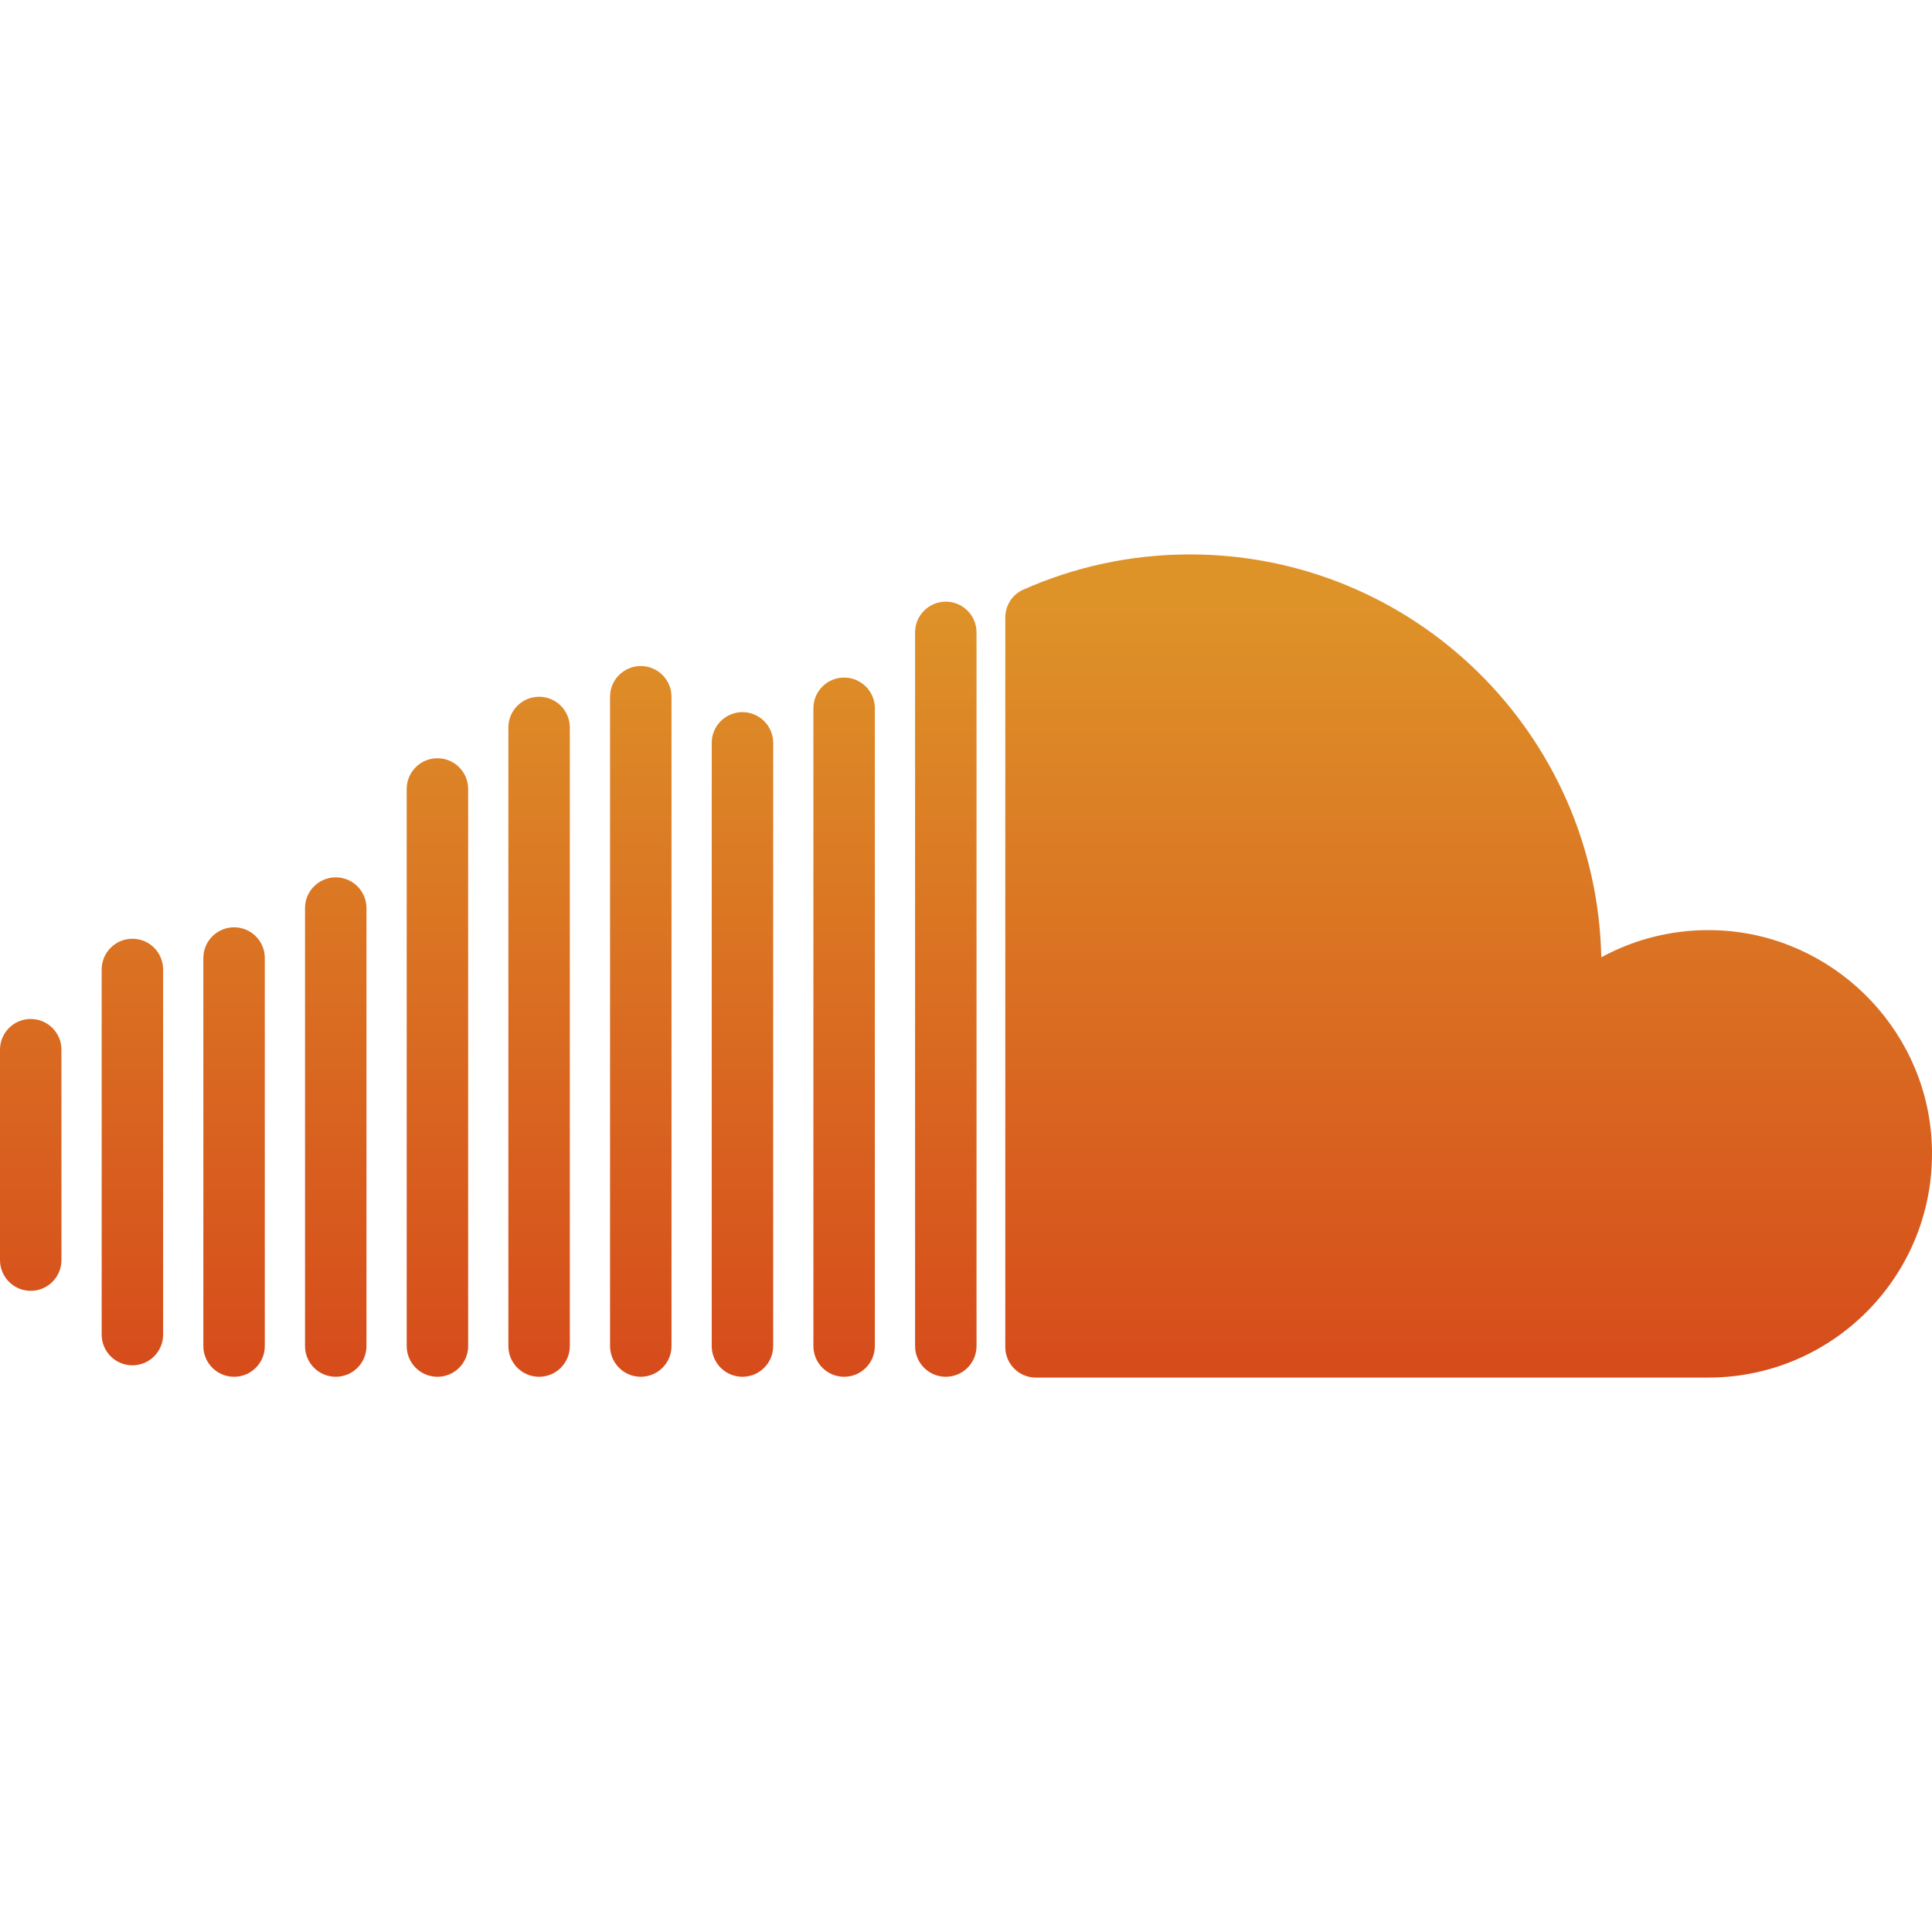
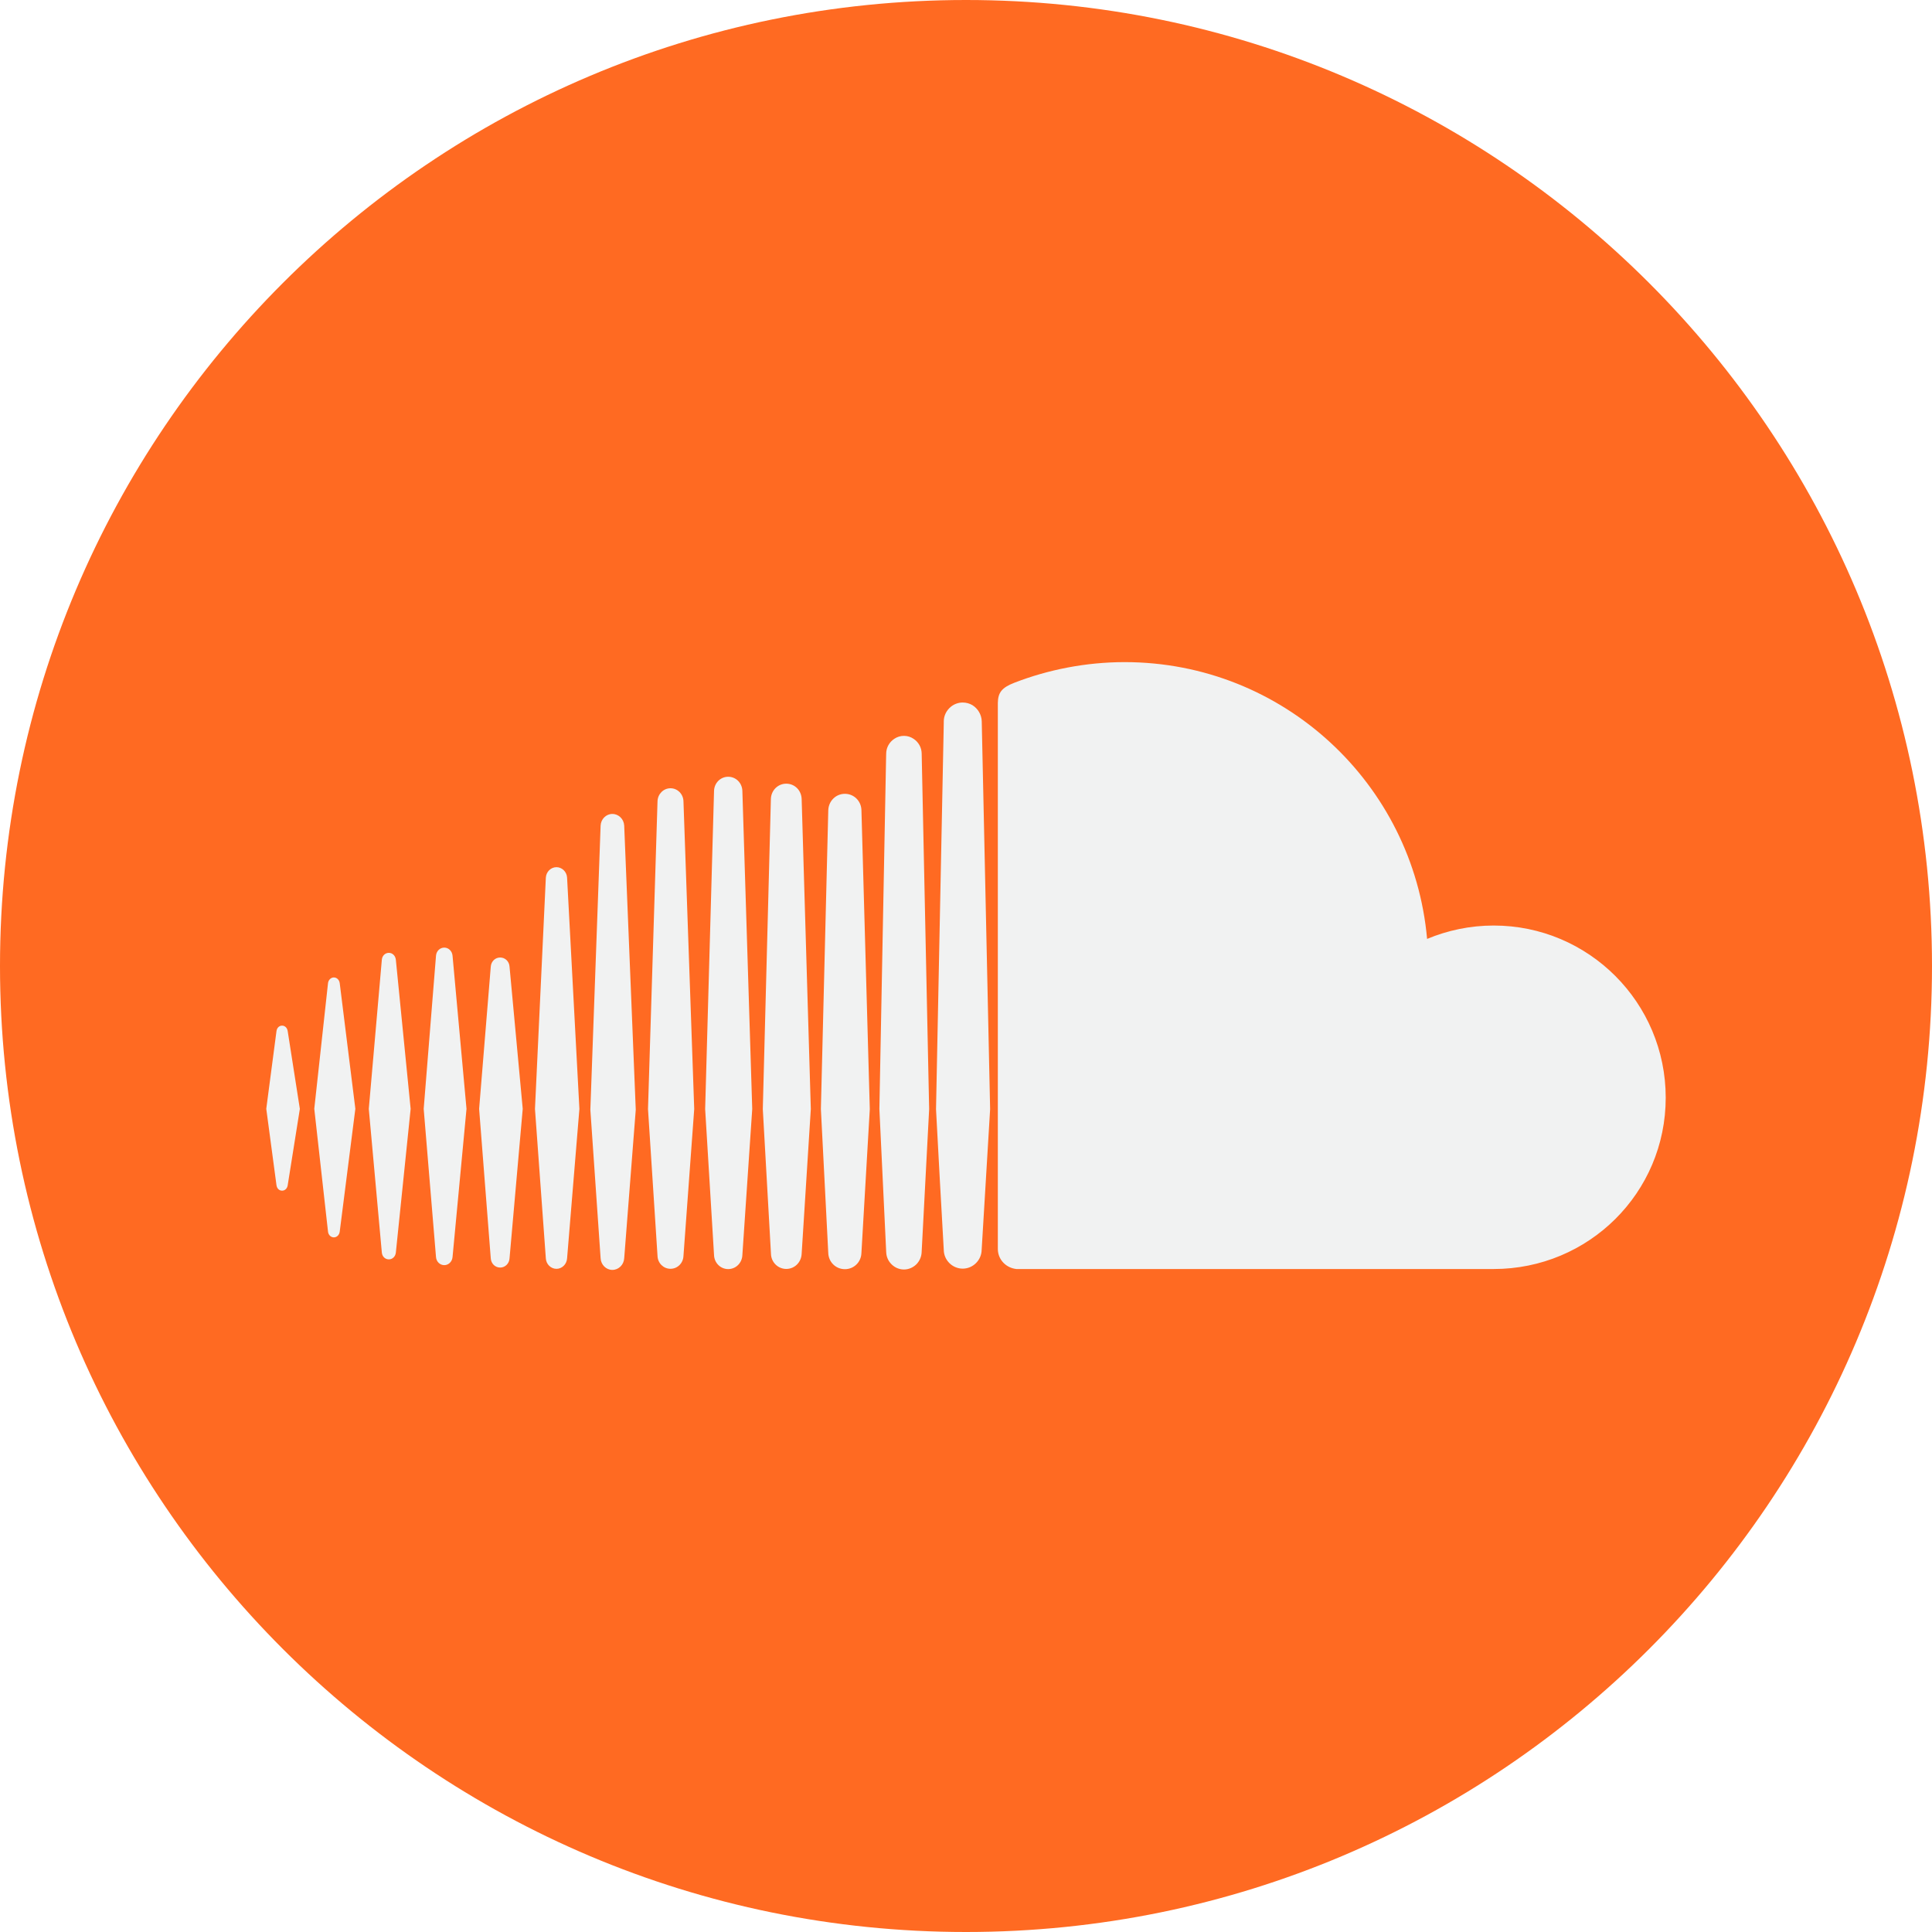
- <svg xmlns="http://www.w3.org/2000/svg" version="1.1" id="Layer_1" x="0px" y="0px" viewBox="0 0 447.727 447.727" style="enable-background:new 0 0 447.727 447.727;" xml:space="preserve">
+ <svg xmlns="http://www.w3.org/2000/svg" version="1.1" id="Capa_1" x="0px" y="0px" viewBox="0 0 112.196 112.196" style="enable-background:new 0 0 112.196 112.196;" xml:space="preserve">
  <g>
-     <linearGradient id="SVGID_1_" gradientUnits="userSpaceOnUse" x1="340.348" y1="311.841" x2="340.348" y2="132.571" gradientTransform="matrix(1 0 0 -1 0 450.0009)">
-       <stop offset="0" style="stop-color:#DE9329" />
-       <stop offset="1" style="stop-color:#D64C1B" />
-     </linearGradient>
-     <path style="fill:url(#SVGID_1_);" d="M447.601,263.733c-1.785-25.984-23.127-46.862-49.142-48.123   c-9.942-0.482-19.306,1.84-27.373,6.24c-1.075-51.745-43.328-93.368-95.33-93.368c-13.755,0-26.82,2.923-38.627,8.168   c-2.541,1.129-4.16,3.673-4.16,6.454v169.067c0,3.906,3.167,7.073,7.073,7.073h155.837   C425.725,319.243,449.681,294.024,447.601,263.733z" />
-     <linearGradient id="SVGID_2_" gradientUnits="userSpaceOnUse" x1="219.183" y1="311.841" x2="219.183" y2="132.571" gradientTransform="matrix(1 0 0 -1 0 450.0009)">
-       <stop offset="0" style="stop-color:#DE9329" />
-       <stop offset="1" style="stop-color:#D64C1B" />
-     </linearGradient>
-     <path style="fill:url(#SVGID_2_);" d="M219.182,139.431c-3.933,0-7.12,3.188-7.12,7.12v165.387c0,3.933,3.188,7.12,7.12,7.12   c3.932,0,7.121-3.188,7.121-7.12V146.551C226.303,142.619,223.114,139.431,219.182,139.431z" />
-     <linearGradient id="SVGID_3_" gradientUnits="userSpaceOnUse" x1="195.62" y1="311.841" x2="195.62" y2="132.571" gradientTransform="matrix(1 0 0 -1 0 450.0009)">
-       <stop offset="0" style="stop-color:#DE9329" />
-       <stop offset="1" style="stop-color:#D64C1B" />
-     </linearGradient>
-     <path style="fill:url(#SVGID_3_);" d="M195.62,157.019c-3.933,0-7.12,3.188-7.12,7.12v147.799c0,3.933,3.188,7.12,7.12,7.12   s7.12-3.188,7.12-7.12V164.139C202.74,160.207,199.552,157.019,195.62,157.019z" />
-     <linearGradient id="SVGID_4_" gradientUnits="userSpaceOnUse" x1="172.057" y1="311.841" x2="172.057" y2="132.571" gradientTransform="matrix(1 0 0 -1 0 450.0009)">
-       <stop offset="0" style="stop-color:#DE9329" />
-       <stop offset="1" style="stop-color:#D64C1B" />
-     </linearGradient>
-     <path style="fill:url(#SVGID_4_);" d="M172.057,165.033c-3.933,0-7.12,3.188-7.12,7.12v139.785c0,3.933,3.188,7.12,7.12,7.12   c3.933,0,7.12-3.188,7.12-7.12V172.153C179.178,168.22,175.99,165.033,172.057,165.033z" />
-     <linearGradient id="SVGID_5_" gradientUnits="userSpaceOnUse" x1="148.495" y1="311.841" x2="148.495" y2="132.571" gradientTransform="matrix(1 0 0 -1 0 450.0009)">
-       <stop offset="0" style="stop-color:#DE9329" />
-       <stop offset="1" style="stop-color:#D64C1B" />
-     </linearGradient>
-     <path style="fill:url(#SVGID_5_);" d="M148.495,154.348c-3.933,0-7.12,3.188-7.12,7.12v150.47c0,3.933,3.188,7.12,7.12,7.12   s7.12-3.188,7.12-7.12v-150.47C155.615,157.536,152.427,154.348,148.495,154.348z" />
-     <linearGradient id="SVGID_6_" gradientUnits="userSpaceOnUse" x1="124.932" y1="311.841" x2="124.932" y2="132.571" gradientTransform="matrix(1 0 0 -1 0 450.0009)">
-       <stop offset="0" style="stop-color:#DE9329" />
-       <stop offset="1" style="stop-color:#D64C1B" />
-     </linearGradient>
-     <path style="fill:url(#SVGID_6_);" d="M124.932,161.471c-3.933,0-7.12,3.188-7.12,7.12v143.347c0,3.933,3.188,7.12,7.12,7.12   s7.12-3.188,7.12-7.12V168.591C132.052,164.659,128.865,161.471,124.932,161.471z" />
-     <linearGradient id="SVGID_7_" gradientUnits="userSpaceOnUse" x1="101.37" y1="311.841" x2="101.37" y2="132.571" gradientTransform="matrix(1 0 0 -1 0 450.0009)">
-       <stop offset="0" style="stop-color:#DE9329" />
-       <stop offset="1" style="stop-color:#D64C1B" />
-     </linearGradient>
-     <path style="fill:url(#SVGID_7_);" d="M101.37,175.718c-3.933,0-7.12,3.188-7.12,7.12v129.1c0,3.933,3.188,7.12,7.12,7.12   s7.12-3.188,7.12-7.12v-129.1C108.491,178.905,105.303,175.718,101.37,175.718z" />
-     <linearGradient id="SVGID_8_" gradientUnits="userSpaceOnUse" x1="77.808" y1="311.841" x2="77.808" y2="132.571" gradientTransform="matrix(1 0 0 -1 0 450.0009)">
-       <stop offset="0" style="stop-color:#DE9329" />
-       <stop offset="1" style="stop-color:#D64C1B" />
-     </linearGradient>
-     <path style="fill:url(#SVGID_8_);" d="M77.808,203.32c-3.933,0-7.12,3.188-7.12,7.12v101.498c0,3.933,3.188,7.12,7.12,7.12   c3.933,0,7.12-3.188,7.12-7.12V210.44C84.928,206.508,81.74,203.32,77.808,203.32z" />
-     <linearGradient id="SVGID_9_" gradientUnits="userSpaceOnUse" x1="54.245" y1="311.841" x2="54.245" y2="132.571" gradientTransform="matrix(1 0 0 -1 0 450.0009)">
-       <stop offset="0" style="stop-color:#DE9329" />
-       <stop offset="1" style="stop-color:#D64C1B" />
-     </linearGradient>
-     <path style="fill:url(#SVGID_9_);" d="M54.245,214.895c-3.933,0-7.12,3.188-7.12,7.12v89.923c0,3.933,3.188,7.12,7.12,7.12   s7.12-3.188,7.12-7.12v-89.923C61.365,218.083,58.178,214.895,54.245,214.895z" />
-     <linearGradient id="SVGID_10_" gradientUnits="userSpaceOnUse" x1="30.683" y1="311.841" x2="30.683" y2="132.571" gradientTransform="matrix(1 0 0 -1 0 450.0009)">
-       <stop offset="0" style="stop-color:#DE9329" />
-       <stop offset="1" style="stop-color:#D64C1B" />
-     </linearGradient>
-     <path style="fill:url(#SVGID_10_);" d="M30.683,217.551c-3.933,0-7.12,3.188-7.12,7.12v84.611c0,3.933,3.188,7.12,7.12,7.12   s7.12-3.188,7.12-7.12v-84.611C37.803,220.739,34.615,217.551,30.683,217.551z" />
-     <linearGradient id="SVGID_11_" gradientUnits="userSpaceOnUse" x1="7.12" y1="311.841" x2="7.12" y2="132.571" gradientTransform="matrix(1 0 0 -1 0 450.0009)">
-       <stop offset="0" style="stop-color:#DE9329" />
-       <stop offset="1" style="stop-color:#D64C1B" />
-     </linearGradient>
-     <path style="fill:url(#SVGID_11_);" d="M7.12,236.143c-3.933,0-7.12,3.188-7.12,7.12v48.756c0,3.933,3.188,7.12,7.12,7.12   s7.12-3.188,7.12-7.12v-48.756C14.24,239.33,11.053,236.143,7.12,236.143z" />
+     <circle style="fill:#FF6A22;" cx="56.098" cy="56.098" r="56.098" />
+     <g>
+       <path style="fill:#F1F2F2;" d="M16.707,68.833c-0.027,0.182-0.157,0.312-0.326,0.312c-0.169,0-0.299-0.13-0.325-0.316    l-0.593-4.438l0.593-4.512c0.025-0.188,0.155-0.318,0.325-0.318c0.168,0,0.298,0.13,0.326,0.318l0.706,4.517L16.707,68.833z     M19.728,71.529c-0.028,0.193-0.168,0.328-0.341,0.328c-0.168,0-0.315-0.135-0.338-0.328l-0.798-7.139l0.798-7.299    c0.024-0.188,0.17-0.328,0.338-0.328c0.173,0,0.313,0.137,0.341,0.328l0.908,7.299L19.728,71.529z M22.988,72.738    c-0.023,0.232-0.197,0.397-0.406,0.397c-0.216,0-0.387-0.165-0.408-0.397l-0.757-8.342l0.757-8.659    c0.019-0.235,0.192-0.403,0.408-0.403c0.209,0,0.382,0.168,0.406,0.403l0.859,8.659L22.988,72.738z M26.28,73.003    c-0.024,0.266-0.232,0.467-0.479,0.467c-0.253,0-0.46-0.201-0.481-0.467l-0.715-8.607l0.715-8.897    c0.021-0.268,0.228-0.469,0.481-0.469c0.247,0,0.455,0.201,0.479,0.469l0.811,8.897L26.28,73.003z M29.59,73.072    c-0.017,0.309-0.258,0.538-0.543,0.538c-0.294,0-0.527-0.229-0.547-0.538l-0.676-8.677l0.676-8.254    c0.021-0.307,0.253-0.536,0.547-0.536c0.29,0,0.526,0.229,0.543,0.532l0.766,8.258L29.59,73.072z M32.932,73.077v-0.005    c-0.02,0.342-0.291,0.612-0.617,0.612c-0.327,0-0.598-0.271-0.617-0.607l-0.631-8.677l0.631-13.429    c0.019-0.342,0.29-0.612,0.617-0.612c0.327,0,0.598,0.271,0.617,0.607l0.715,13.434L32.932,73.077z M36.249,73.072v-0.005    c-0.02,0.378-0.319,0.679-0.689,0.679c-0.363,0-0.663-0.301-0.681-0.679l-0.596-8.621l0.596-16.501    c0.018-0.378,0.318-0.677,0.681-0.677c0.37,0,0.669,0.299,0.689,0.677l0.671,16.501L36.249,73.072z M39.69,72.939v-0.005    c-0.015,0.421-0.346,0.748-0.753,0.748c-0.407,0-0.738-0.327-0.753-0.743l-0.553-8.533c0,0,0.553-17.876,0.553-17.881    c0.016-0.416,0.346-0.749,0.753-0.749c0.407,0,0.739,0.333,0.753,0.749l0.625,17.881L39.69,72.939z M43.111,72.882    c-0.016,0.458-0.375,0.817-0.822,0.817c-0.448,0-0.807-0.359-0.823-0.813l-0.516-8.482l0.516-18.478    c0.016-0.46,0.375-0.818,0.823-0.818c0.447,0,0.807,0.358,0.822,0.818l0.573,18.478L43.111,72.882z M46.554,72.807v-0.005    c-0.016,0.495-0.403,0.888-0.894,0.888c-0.484,0-0.879-0.393-0.888-0.883l-0.474-8.401L44.767,46.4    c0.014-0.502,0.408-0.89,0.893-0.89c0.491,0,0.878,0.388,0.894,0.89l0.532,18.006L46.554,72.807z M50.025,72.757V72.75    c-0.008,0.539-0.434,0.954-0.96,0.954c-0.53,0-0.95-0.415-0.966-0.947l-0.428-8.352L48.1,47.058    c0.016-0.538,0.436-0.959,0.966-0.959c0.526,0,0.952,0.421,0.96,0.959l0.485,17.352L50.025,72.757z M53.566,71.876l-0.043,0.818    c-0.005,0.285-0.125,0.543-0.308,0.729c-0.188,0.183-0.446,0.3-0.719,0.3c-0.318,0-0.598-0.146-0.79-0.376    c-0.142-0.167-0.23-0.383-0.24-0.61c-0.003-0.01-0.003-0.023-0.003-0.037c0,0-0.395-8.286-0.395-8.3l0.39-20.443l0.005-0.196    c0.003-0.358,0.193-0.677,0.477-0.86c0.159-0.106,0.347-0.168,0.557-0.168c0.206,0,0.401,0.064,0.564,0.177    c0.277,0.185,0.458,0.496,0.463,0.852l0.434,20.648L53.566,71.876z M57.007,72.587v-0.01c-0.007,0.604-0.502,1.096-1.1,1.096    c-0.6,0-1.094-0.492-1.1-1.091l-0.227-4.03l-0.223-4.138l0.45-22.406v-0.113c0.001-0.34,0.161-0.644,0.408-0.849    c0.189-0.155,0.432-0.249,0.692-0.249c0.207,0,0.399,0.057,0.563,0.153c0.313,0.196,0.532,0.543,0.542,0.94l0.487,22.523    L57.007,72.587z M86.74,73.695c0,0-27.683,0-27.712,0c-0.598-0.061-1.071-0.537-1.081-1.15V40.821    c0.01-0.584,0.211-0.885,0.963-1.174c1.941-0.752,4.139-1.196,6.398-1.196c9.215,0,16.766,7.069,17.567,16.074    c1.186-0.495,2.496-0.777,3.865-0.777c5.518,0,9.992,4.476,9.992,9.998C96.732,69.267,92.258,73.695,86.74,73.695L86.74,73.695z" />
+     </g>
  </g>
  <g>
</g>
  <g>
</g>
  <g>
</g>
  <g>
</g>
  <g>
</g>
  <g>
</g>
  <g>
</g>
  <g>
</g>
  <g>
</g>
  <g>
</g>
  <g>
</g>
  <g>
</g>
  <g>
</g>
  <g>
</g>
  <g>
</g>
</svg>
